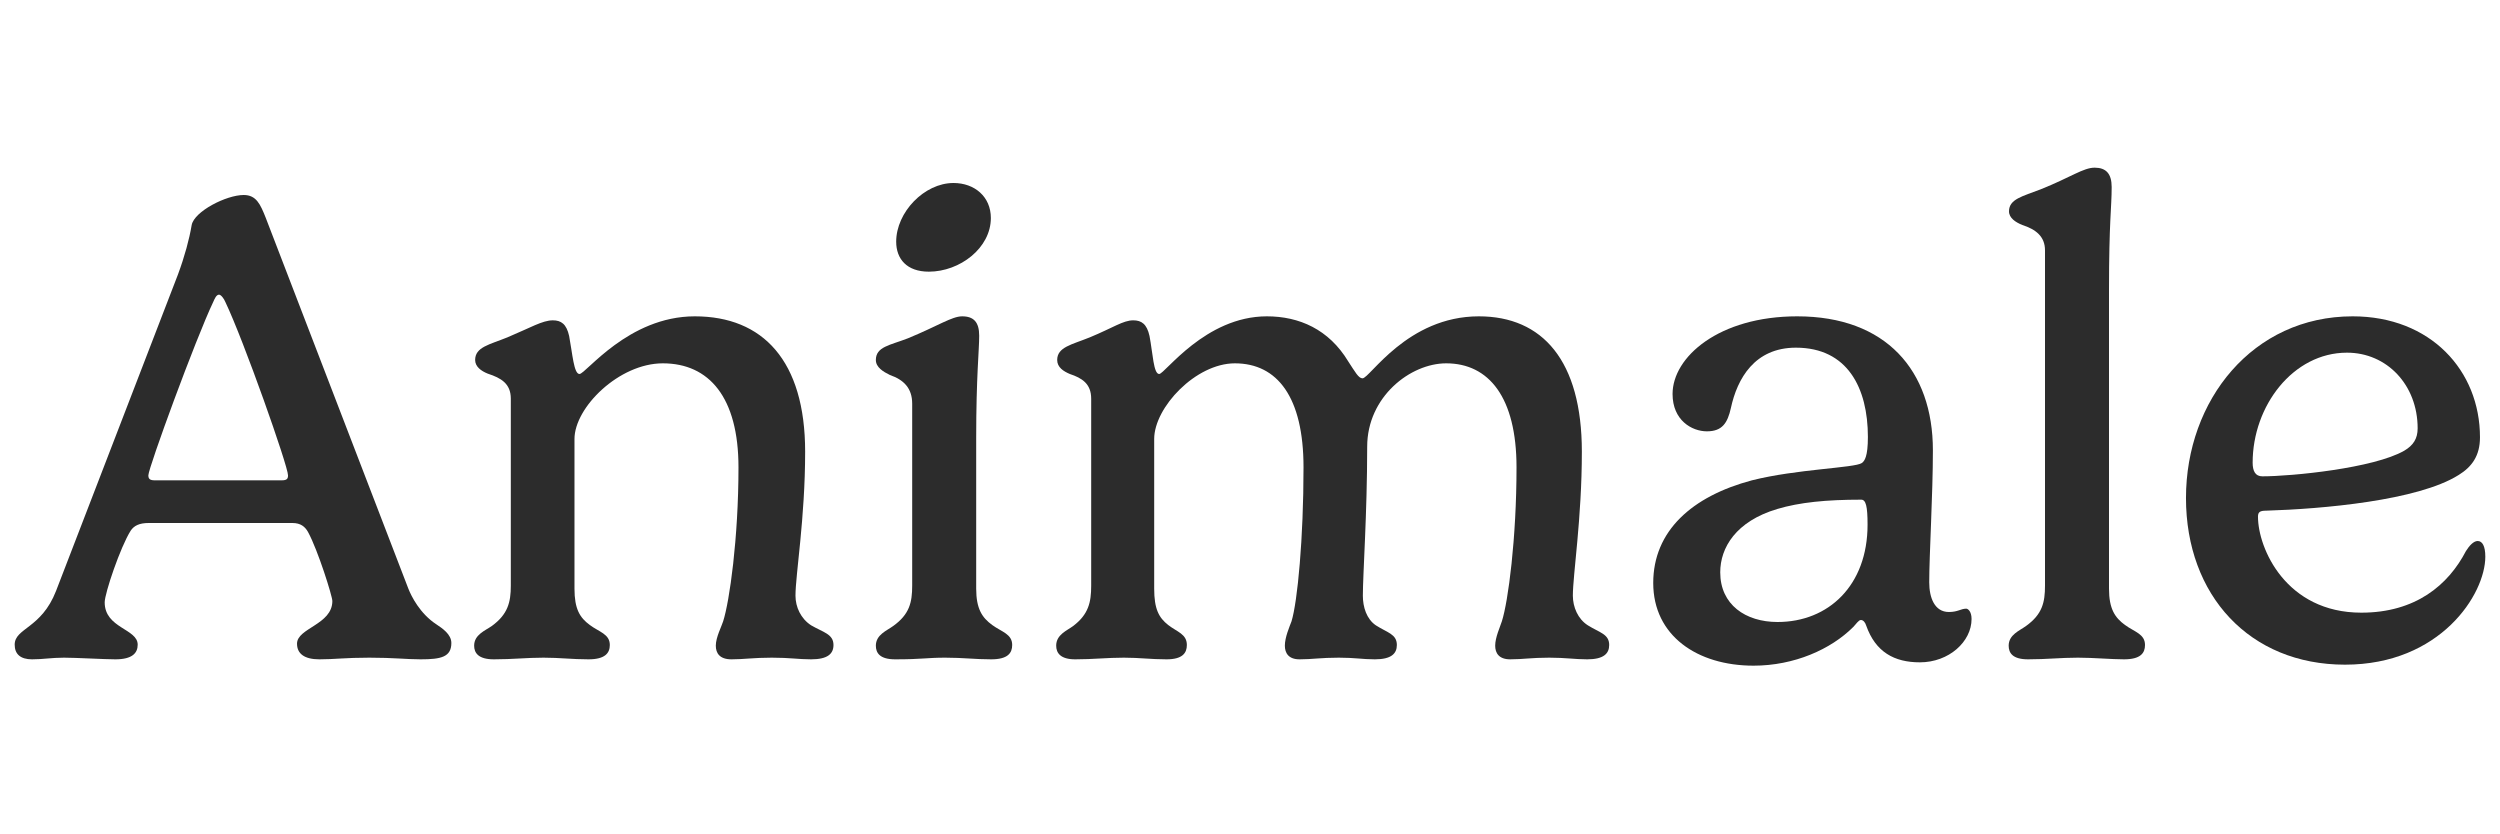
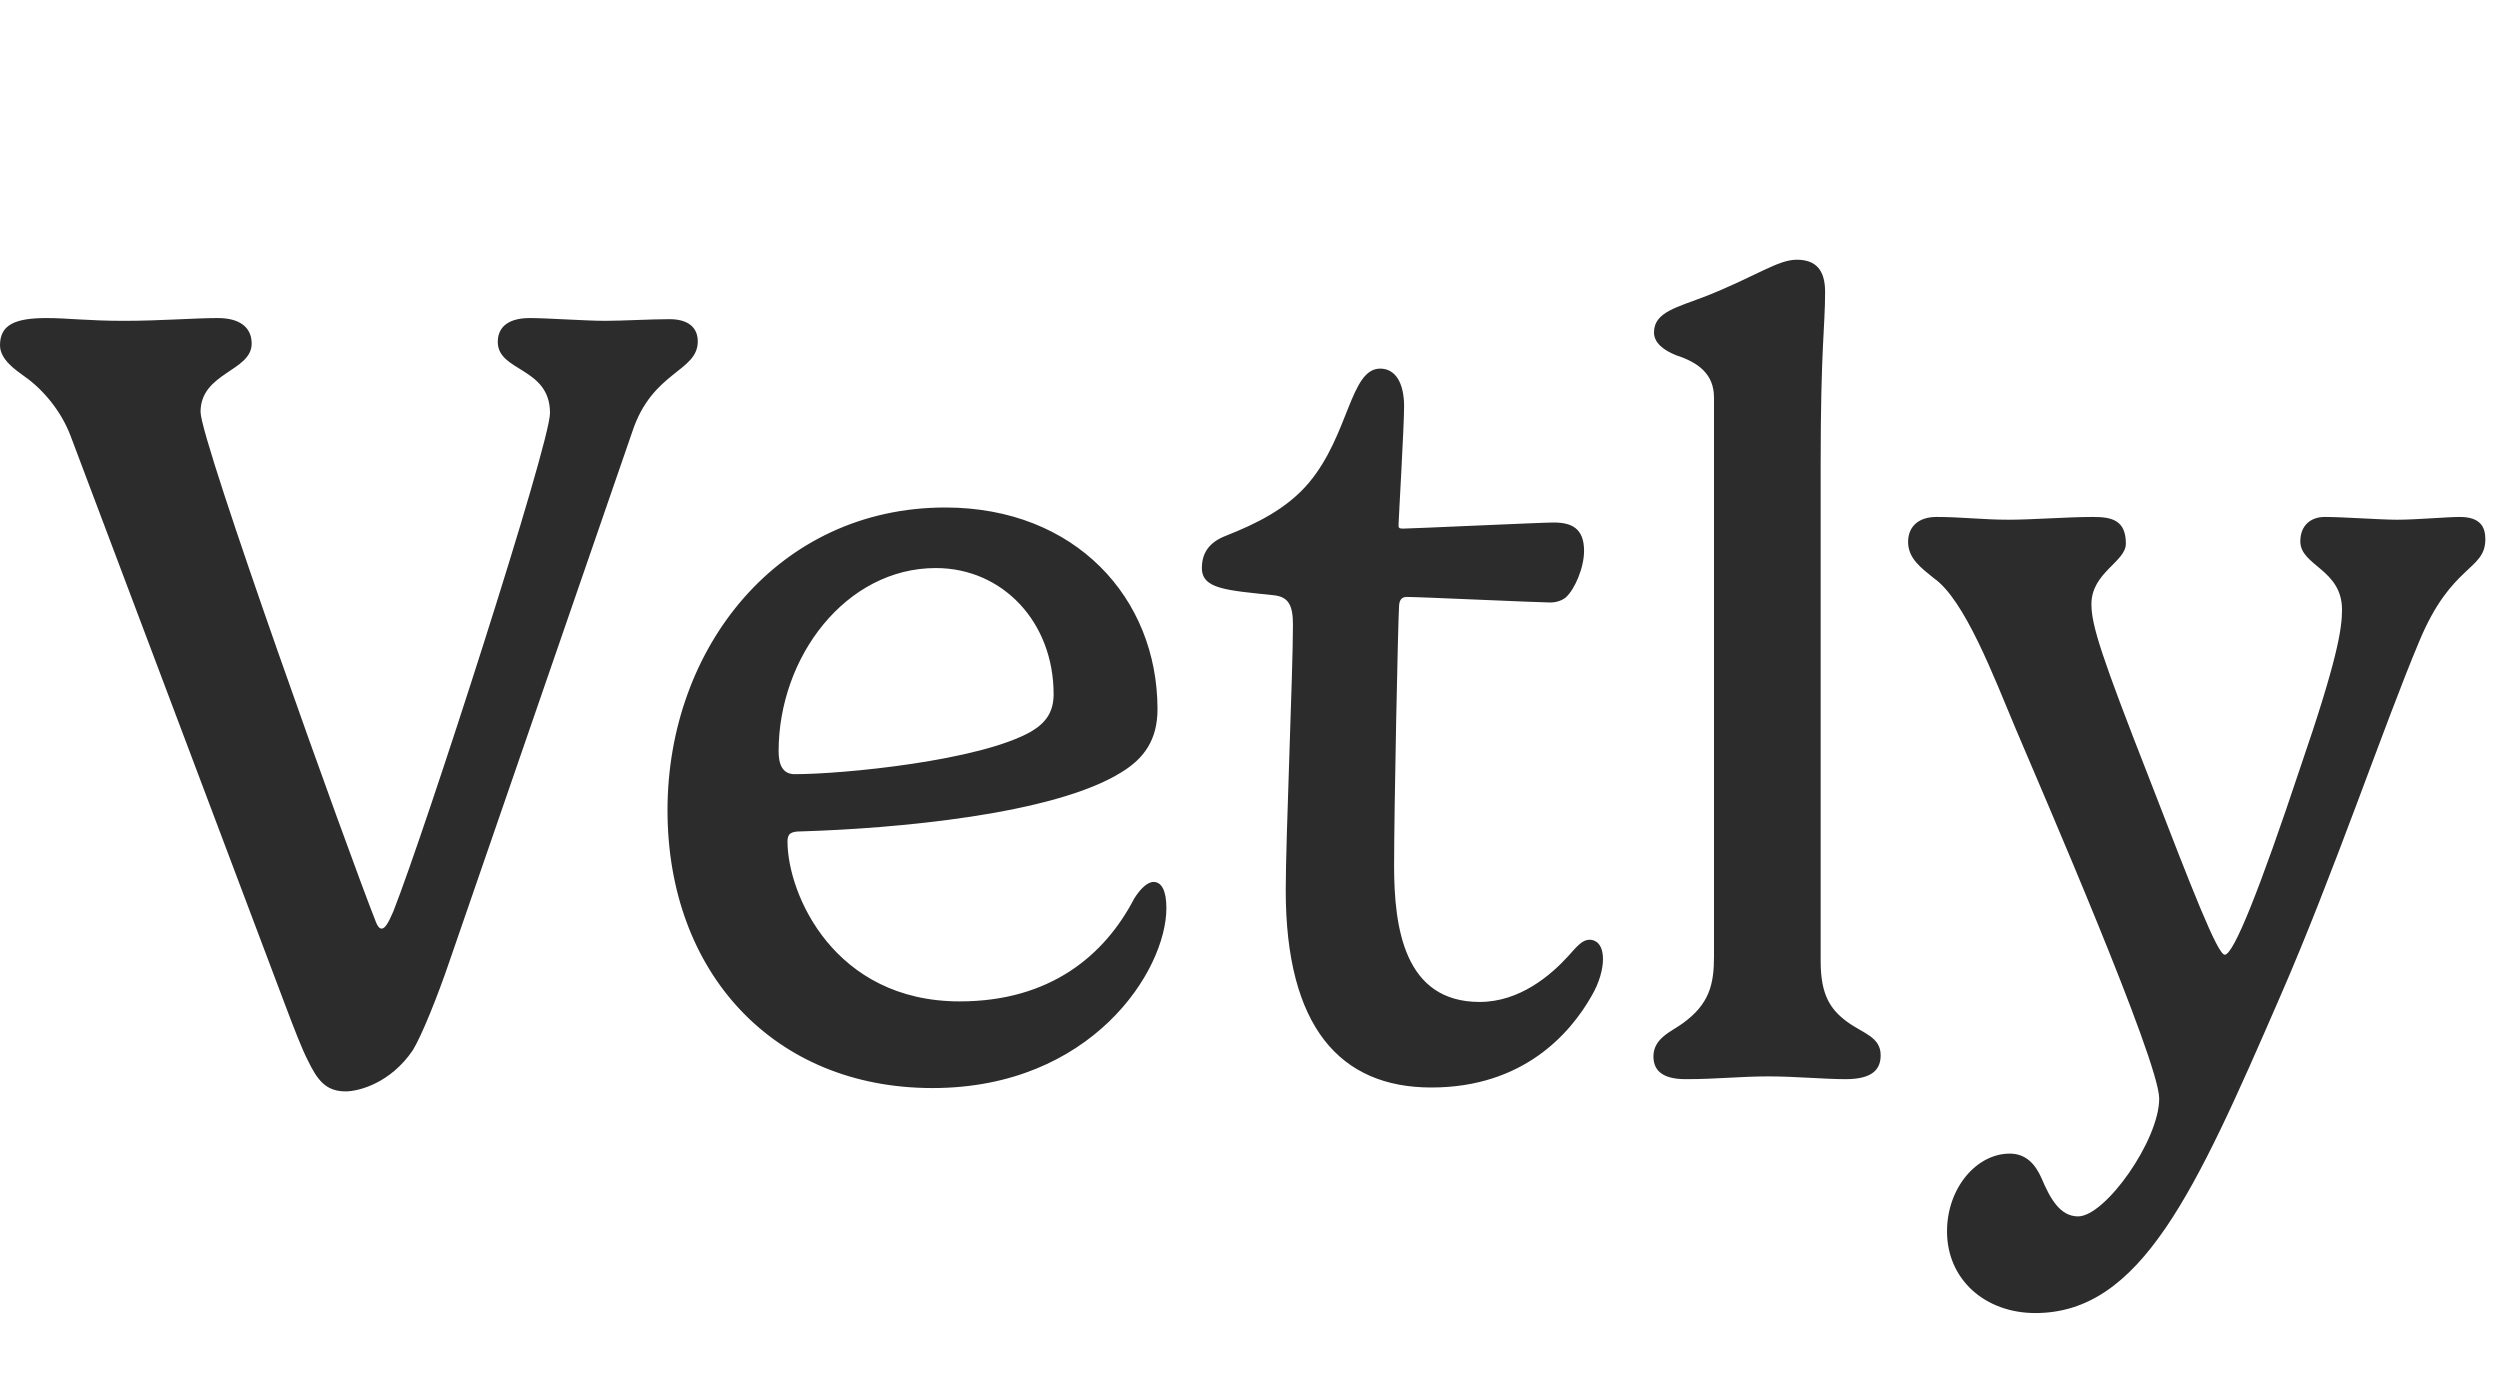
- <svg xmlns="http://www.w3.org/2000/svg" width="120" height="40" viewBox="0 0 120 40" fill="none">
-   <path d="M116.047 20.56C116.047 18.48 114.575 16.928 112.655 16.928C110.063 16.928 108.127 19.488 108.127 22.208C108.127 22.608 108.255 22.864 108.591 22.864C109.983 22.864 113.935 22.48 115.407 21.632C115.839 21.376 116.047 21.056 116.047 20.56ZM118.015 22.8C116.063 24.032 111.439 24.432 108.783 24.512C108.479 24.512 108.383 24.576 108.383 24.8C108.383 26.32 109.727 29.408 113.343 29.408C115.951 29.408 117.519 28.08 118.367 26.448C118.527 26.192 118.735 25.968 118.927 25.968C119.151 25.968 119.295 26.208 119.295 26.72C119.295 28.528 117.135 31.904 112.559 31.904C107.983 31.904 104.927 28.576 104.927 23.904C104.927 19.216 108.127 15.184 112.927 15.184C116.671 15.184 119.039 17.792 119.039 20.992C119.039 21.888 118.639 22.416 118.015 22.8Z" fill="#2C2C2C" />
-   <path d="M101.36 8.976C101.36 9.984 101.232 10.592 101.232 13.936V28.256C101.232 29.232 101.52 29.648 102 30C102.464 30.336 102.96 30.432 102.96 30.96C102.96 31.344 102.752 31.648 101.952 31.648C101.344 31.648 100.48 31.568 99.744 31.568C98.896 31.568 98.256 31.648 97.344 31.648C96.608 31.648 96.416 31.344 96.416 30.992C96.416 30.464 96.944 30.272 97.248 30.048C98.032 29.488 98.16 28.912 98.16 28.112V12.016C98.16 11.344 97.712 11.008 97.072 10.8C96.752 10.672 96.432 10.464 96.432 10.144C96.432 9.552 97.088 9.424 97.952 9.088C99.392 8.512 100 8.048 100.544 8.048C101.088 8.048 101.36 8.336 101.36 8.976Z" fill="#2C2C2C" />
-   <path d="M89.643 25.184C89.643 24.304 89.563 23.984 89.339 23.984C87.659 23.984 86.379 24.112 85.307 24.432C83.323 25.024 82.571 26.288 82.571 27.472C82.571 29.024 83.787 29.856 85.323 29.856C87.771 29.856 89.643 28.096 89.643 25.184ZM84.091 23.056C86.251 22.512 89.019 22.464 89.371 22.224C89.499 22.128 89.659 21.92 89.659 20.976C89.659 18.624 88.683 16.688 86.203 16.688C84.219 16.688 83.387 18.176 83.083 19.584C82.923 20.304 82.667 20.704 81.931 20.704C81.211 20.704 80.283 20.176 80.283 18.912C80.283 17.136 82.507 15.184 86.267 15.184C90.523 15.184 92.779 17.776 92.779 21.616C92.779 23.744 92.603 26.64 92.603 27.952C92.603 28.688 92.859 29.376 93.547 29.376C93.979 29.376 94.123 29.216 94.379 29.216C94.459 29.216 94.635 29.344 94.635 29.712C94.635 30.8 93.547 31.792 92.155 31.792C90.923 31.792 90.027 31.296 89.579 30.032C89.531 29.872 89.435 29.76 89.323 29.76C89.211 29.76 89.083 29.968 88.955 30.096C87.883 31.168 86.123 31.952 84.171 31.952C81.467 31.952 79.355 30.512 79.355 27.984C79.355 25.488 81.211 23.824 84.091 23.056Z" fill="#2C2C2C" />
-   <path d="M65.401 18.16C65.753 18.16 67.545 15.184 70.985 15.184C74.041 15.184 75.929 17.312 75.929 21.68C75.929 24.88 75.497 27.584 75.497 28.592C75.497 29.136 75.737 29.712 76.217 30.016C76.777 30.368 77.241 30.432 77.241 30.96C77.241 31.376 76.969 31.648 76.185 31.648C75.577 31.648 75.161 31.568 74.361 31.568C73.497 31.568 73.113 31.648 72.489 31.648C71.945 31.648 71.769 31.344 71.769 30.992C71.769 30.592 72.009 30.08 72.089 29.824C72.393 28.88 72.793 25.84 72.793 22.432C72.793 19.072 71.465 17.44 69.417 17.44C67.705 17.44 65.625 19.04 65.625 21.44C65.625 24.64 65.417 27.584 65.417 28.592C65.417 29.136 65.593 29.712 66.041 30.016C66.585 30.368 67.049 30.432 67.049 30.96C67.049 31.376 66.777 31.648 65.993 31.648C65.385 31.648 65.049 31.568 64.265 31.568C63.385 31.568 63.001 31.648 62.377 31.648C61.849 31.648 61.673 31.344 61.673 30.992C61.673 30.592 61.897 30.08 61.993 29.824C62.281 28.88 62.569 25.84 62.569 22.432C62.569 19.072 61.321 17.44 59.273 17.44C57.401 17.44 55.401 19.552 55.401 21.072V28.256C55.401 29.232 55.625 29.648 56.073 30C56.505 30.336 56.969 30.432 56.969 30.96C56.969 31.344 56.761 31.648 55.993 31.648C55.225 31.648 54.697 31.568 53.945 31.568C53.129 31.568 52.489 31.648 51.609 31.648C50.905 31.648 50.697 31.344 50.697 30.992C50.697 30.464 51.209 30.272 51.513 30.048C52.249 29.488 52.377 28.912 52.377 28.112V19.136C52.377 18.416 51.929 18.144 51.353 17.952C51.049 17.824 50.745 17.632 50.745 17.28C50.745 16.656 51.449 16.544 52.313 16.192C53.433 15.728 53.913 15.376 54.393 15.376C54.793 15.376 55.049 15.552 55.177 16.128C55.337 16.976 55.369 17.952 55.641 17.952C55.913 17.952 57.849 15.184 60.809 15.184C62.361 15.184 63.785 15.808 64.713 17.344C65.049 17.856 65.209 18.16 65.401 18.16Z" fill="#2C2C2C" />
-   <path d="M43.017 11.6C43.017 10.192 44.361 8.784 45.769 8.784C46.777 8.784 47.561 9.44 47.561 10.464C47.561 11.904 46.073 13.04 44.585 13.04C43.529 13.04 43.017 12.432 43.017 11.6ZM47.001 16.112C47.001 16.832 46.857 18.048 46.857 21.04V28.256C46.857 29.232 47.145 29.648 47.625 30C48.089 30.336 48.585 30.432 48.585 30.96C48.585 31.344 48.377 31.648 47.577 31.648C46.777 31.648 46.249 31.568 45.369 31.568C44.473 31.568 44.281 31.648 42.969 31.648C42.233 31.648 42.041 31.344 42.041 30.992C42.041 30.464 42.569 30.272 42.873 30.048C43.657 29.488 43.785 28.912 43.785 28.112V19.376C43.785 18.624 43.369 18.224 42.713 18C42.393 17.84 42.041 17.632 42.041 17.28C42.041 16.64 42.713 16.576 43.577 16.24C45.017 15.648 45.689 15.184 46.185 15.184C46.745 15.184 47.001 15.472 47.001 16.112Z" fill="#2C2C2C" />
-   <path d="M38.647 21.68C38.647 24.88 38.183 27.584 38.183 28.592C38.183 29.136 38.439 29.696 38.935 30.016C39.511 30.352 40.007 30.432 40.007 30.96C40.007 31.376 39.735 31.648 38.935 31.648C38.311 31.648 37.927 31.568 37.047 31.568C36.167 31.568 35.719 31.648 35.111 31.648C34.535 31.648 34.359 31.344 34.359 30.992C34.359 30.592 34.631 30.08 34.711 29.824C35.015 28.88 35.447 25.84 35.447 22.432C35.447 19.072 34.039 17.44 31.815 17.44C29.719 17.44 27.575 19.552 27.575 21.072V28.256C27.575 29.232 27.831 29.648 28.311 30C28.759 30.336 29.271 30.432 29.271 30.96C29.271 31.344 29.047 31.648 28.247 31.648C27.447 31.648 26.871 31.568 26.087 31.568C25.271 31.568 24.631 31.648 23.703 31.648C22.967 31.648 22.759 31.344 22.759 30.992C22.759 30.464 23.287 30.272 23.607 30.048C24.375 29.488 24.519 28.912 24.519 28.112V19.136C24.519 18.416 24.055 18.144 23.415 17.936C23.095 17.808 22.807 17.6 22.807 17.28C22.807 16.656 23.495 16.544 24.359 16.192C25.463 15.728 26.039 15.376 26.535 15.376C26.935 15.376 27.191 15.552 27.319 16.128C27.479 16.976 27.543 17.952 27.815 17.952C28.119 17.952 30.151 15.184 33.351 15.184C36.615 15.184 38.647 17.312 38.647 21.68Z" fill="#2C2C2C" />
-   <path d="M7.425 23.056H13.521C13.777 23.056 13.825 22.976 13.825 22.816C13.825 22.368 11.697 16.336 10.817 14.496C10.753 14.336 10.609 14.144 10.513 14.144C10.385 14.144 10.305 14.336 10.241 14.48C9.393 16.256 7.121 22.464 7.121 22.816C7.121 22.976 7.185 23.056 7.425 23.056ZM2.689 28.368L8.545 13.168C8.865 12.304 9.089 11.472 9.201 10.8C9.329 10.144 10.865 9.36 11.697 9.36C12.305 9.36 12.497 9.808 12.753 10.448L19.601 28.256C19.745 28.624 20.161 29.456 20.945 29.968C21.233 30.16 21.665 30.448 21.665 30.864C21.665 31.536 21.169 31.648 20.193 31.648C19.505 31.648 18.897 31.568 17.729 31.568C16.561 31.568 16.081 31.648 15.329 31.648C14.609 31.648 14.257 31.376 14.257 30.896C14.257 30.144 15.953 29.984 15.953 28.848C15.953 28.624 15.265 26.416 14.785 25.536C14.641 25.28 14.433 25.104 14.033 25.104H7.137C6.689 25.104 6.433 25.232 6.273 25.472C5.777 26.256 5.025 28.48 5.025 28.912C5.025 30.16 6.609 30.176 6.609 30.944C6.609 31.344 6.353 31.648 5.537 31.648C5.009 31.648 3.649 31.568 3.073 31.568C2.465 31.568 2.081 31.648 1.537 31.648C0.977 31.648 0.705 31.392 0.705 30.944C0.705 30.144 1.985 30.176 2.689 28.368Z" fill="#2C2C2C" />
+ <svg xmlns="http://www.w3.org/2000/svg" width="72" height="40" viewBox="0 0 72 40" fill="none">
+   <path d="M10.832 26.568C10.88 26.68 10.928 26.744 10.992 26.744C11.088 26.744 11.184 26.584 11.328 26.248C12.256 23.896 15.84 12.792 15.84 11.896C15.84 10.568 14.336 10.712 14.336 9.848C14.336 9.496 14.544 9.16 15.264 9.16C15.744 9.16 16.88 9.24 17.424 9.24C17.92 9.24 18.768 9.192 19.28 9.192C19.84 9.192 20.096 9.448 20.096 9.832C20.096 10.712 18.784 10.68 18.208 12.44L12.944 27.688C12.608 28.68 12.144 29.832 11.888 30.248C11.248 31.192 10.336 31.432 9.952 31.432C9.376 31.432 9.136 31.096 8.864 30.536C8.72 30.264 8.48 29.656 8.192 28.888L2.032 12.552C1.76 11.832 1.232 11.208 0.704 10.84C0.464 10.664 0 10.36 0 9.944C0 9.352 0.432 9.16 1.344 9.16C1.936 9.16 2.528 9.24 3.568 9.24C4.624 9.24 5.6 9.16 6.272 9.16C6.912 9.16 7.248 9.432 7.248 9.896C7.248 10.696 5.776 10.728 5.776 11.864C5.776 12.696 10.032 24.552 10.832 26.568ZM30.344 19.992C30.344 17.912 28.872 16.36 26.952 16.36C24.36 16.36 22.424 18.92 22.424 21.64C22.424 22.04 22.552 22.296 22.888 22.296C24.28 22.296 28.232 21.912 29.704 21.064C30.136 20.808 30.344 20.488 30.344 19.992ZM32.312 22.232C30.36 23.464 25.736 23.864 23.08 23.944C22.776 23.944 22.68 24.008 22.68 24.232C22.68 25.752 24.024 28.84 27.64 28.84C30.248 28.84 31.816 27.512 32.664 25.88C32.824 25.624 33.032 25.4 33.224 25.4C33.448 25.4 33.592 25.64 33.592 26.152C33.592 27.96 31.432 31.336 26.856 31.336C22.28 31.336 19.224 28.008 19.224 23.336C19.224 18.648 22.424 14.616 27.224 14.616C30.968 14.616 33.336 17.224 33.336 20.424C33.336 21.32 32.936 21.848 32.312 22.232ZM40.294 17.432C40.261 17.944 40.15 23.32 40.15 24.936C40.15 26.712 40.438 28.856 42.614 28.856C43.766 28.856 44.661 28.088 45.157 27.544C45.429 27.24 45.574 27.064 45.782 27.064C45.941 27.064 46.166 27.176 46.166 27.624C46.166 27.896 46.069 28.296 45.83 28.696C45.237 29.736 43.894 31.32 41.221 31.32C38.597 31.32 37.029 29.576 37.029 25.64C37.029 24.152 37.237 19.336 37.237 17.992C37.237 17.432 37.109 17.192 36.694 17.144C35.334 17 34.614 16.968 34.614 16.36C34.614 15.944 34.806 15.624 35.301 15.432C36.15 15.096 37.062 14.664 37.702 13.896C38.853 12.52 38.886 10.616 39.749 10.616C40.181 10.616 40.438 11.016 40.438 11.704C40.438 12.28 40.278 15 40.278 15.112C40.278 15.192 40.278 15.224 40.406 15.224C40.63 15.224 44.406 15.048 44.742 15.048C45.254 15.048 45.621 15.208 45.621 15.864C45.621 16.36 45.349 16.968 45.109 17.192C45.029 17.272 44.853 17.352 44.645 17.352C44.342 17.352 40.886 17.192 40.517 17.192C40.422 17.192 40.309 17.224 40.294 17.432ZM52.563 8.408C52.563 9.416 52.435 10.024 52.435 13.368V27.688C52.435 28.664 52.723 29.08 53.203 29.432C53.667 29.768 54.163 29.864 54.163 30.392C54.163 30.776 53.955 31.08 53.155 31.08C52.547 31.08 51.683 31 50.947 31C50.099 31 49.459 31.08 48.547 31.08C47.811 31.08 47.619 30.776 47.619 30.424C47.619 29.896 48.147 29.704 48.451 29.48C49.235 28.92 49.363 28.344 49.363 27.544V11.448C49.363 10.776 48.915 10.44 48.275 10.232C47.955 10.104 47.635 9.896 47.635 9.576C47.635 8.984 48.291 8.856 49.155 8.52C50.595 7.944 51.203 7.48 51.747 7.48C52.291 7.48 52.563 7.768 52.563 8.408ZM69.674 18.472C68.65 20.904 67.21 25.176 65.657 28.728C63.225 34.328 61.657 37.816 58.617 37.816C57.178 37.816 56.074 36.856 56.074 35.464C56.074 34.216 56.922 33.224 57.882 33.224C58.346 33.224 58.617 33.528 58.794 33.928C59.05 34.536 59.337 35.032 59.849 35.032C60.633 35.032 62.185 32.84 62.185 31.64C62.185 30.552 58.809 22.776 58.057 21C57.417 19.48 56.586 17.272 55.69 16.648C55.337 16.36 54.953 16.088 54.953 15.608C54.953 15.176 55.242 14.888 55.77 14.888C56.474 14.888 57.114 14.968 57.849 14.968C58.522 14.968 59.545 14.888 60.282 14.888C60.825 14.888 61.225 14.984 61.225 15.656C61.225 16.184 60.233 16.488 60.233 17.4C60.233 18.008 60.522 18.904 61.913 22.456C63.13 25.608 63.865 27.496 64.073 27.496C64.329 27.496 65.082 25.608 66.249 22.104C67.322 18.984 67.45 18.104 67.45 17.56C67.45 16.392 66.249 16.296 66.249 15.592C66.249 15.144 66.537 14.888 66.954 14.888C67.481 14.888 68.553 14.968 69.034 14.968C69.594 14.968 70.474 14.888 70.841 14.888C71.433 14.888 71.578 15.176 71.578 15.528C71.578 16.44 70.602 16.232 69.674 18.472Z" fill="#2C2C2C" />
</svg>
